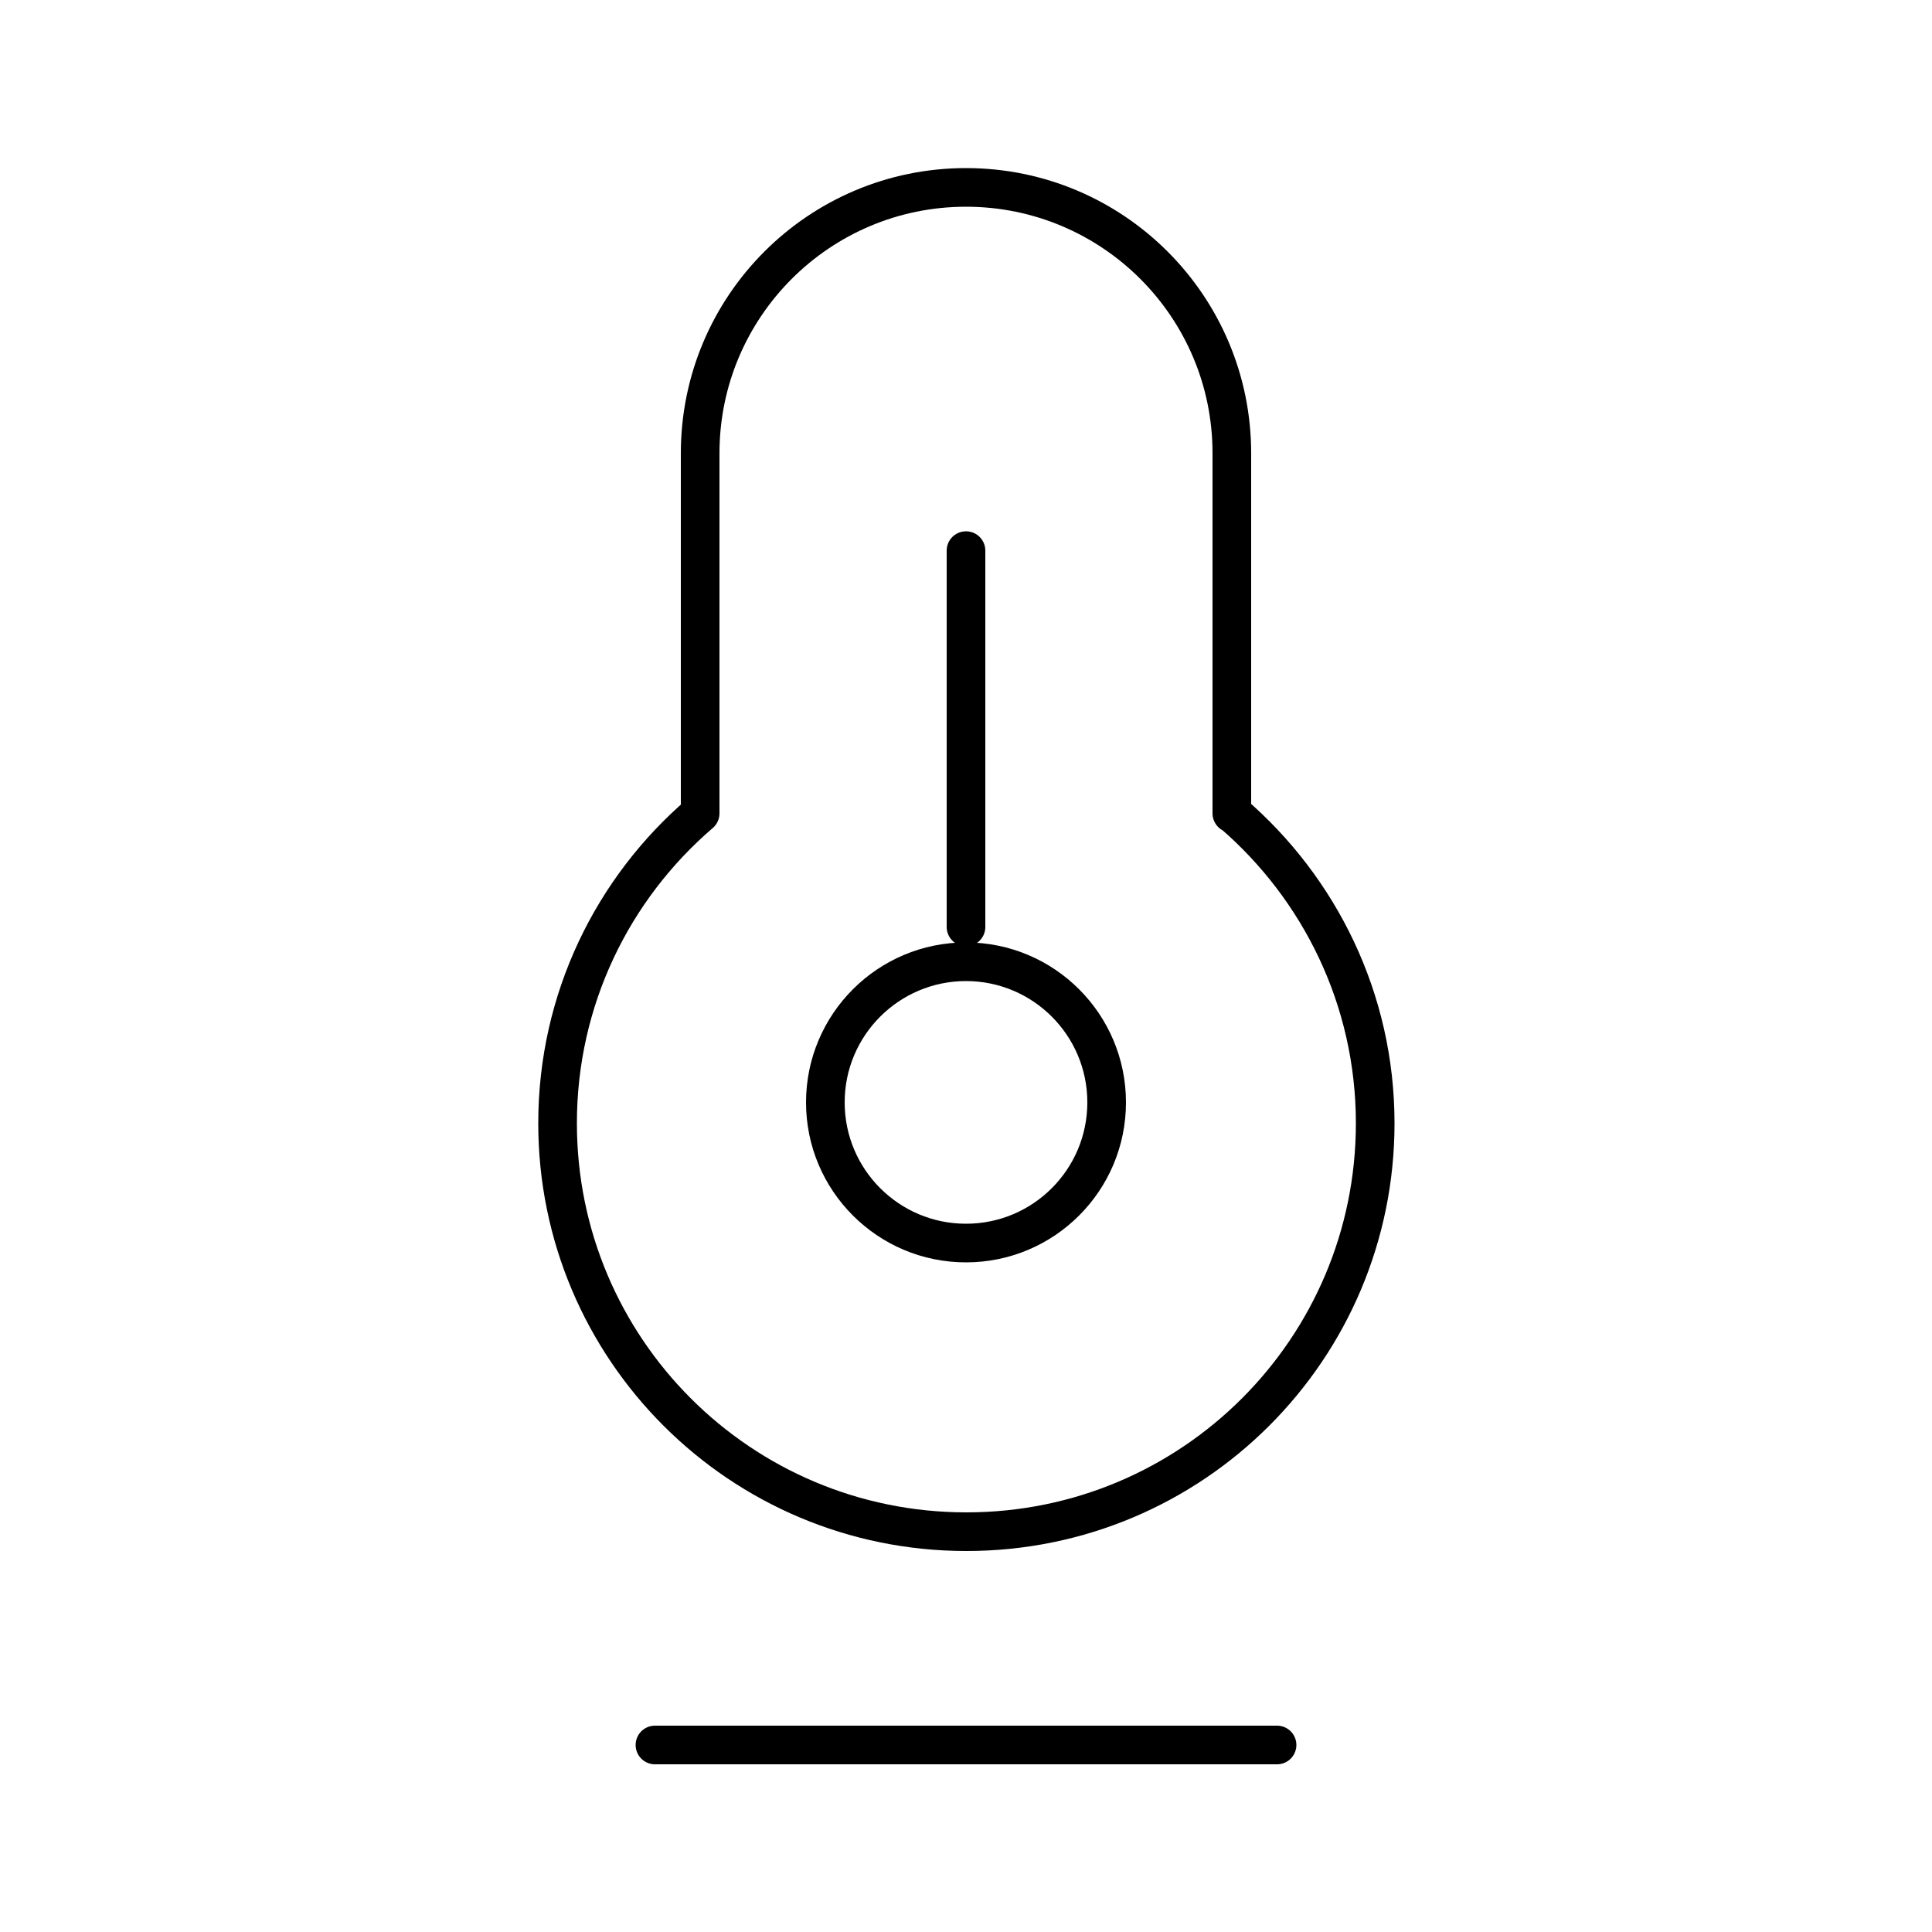
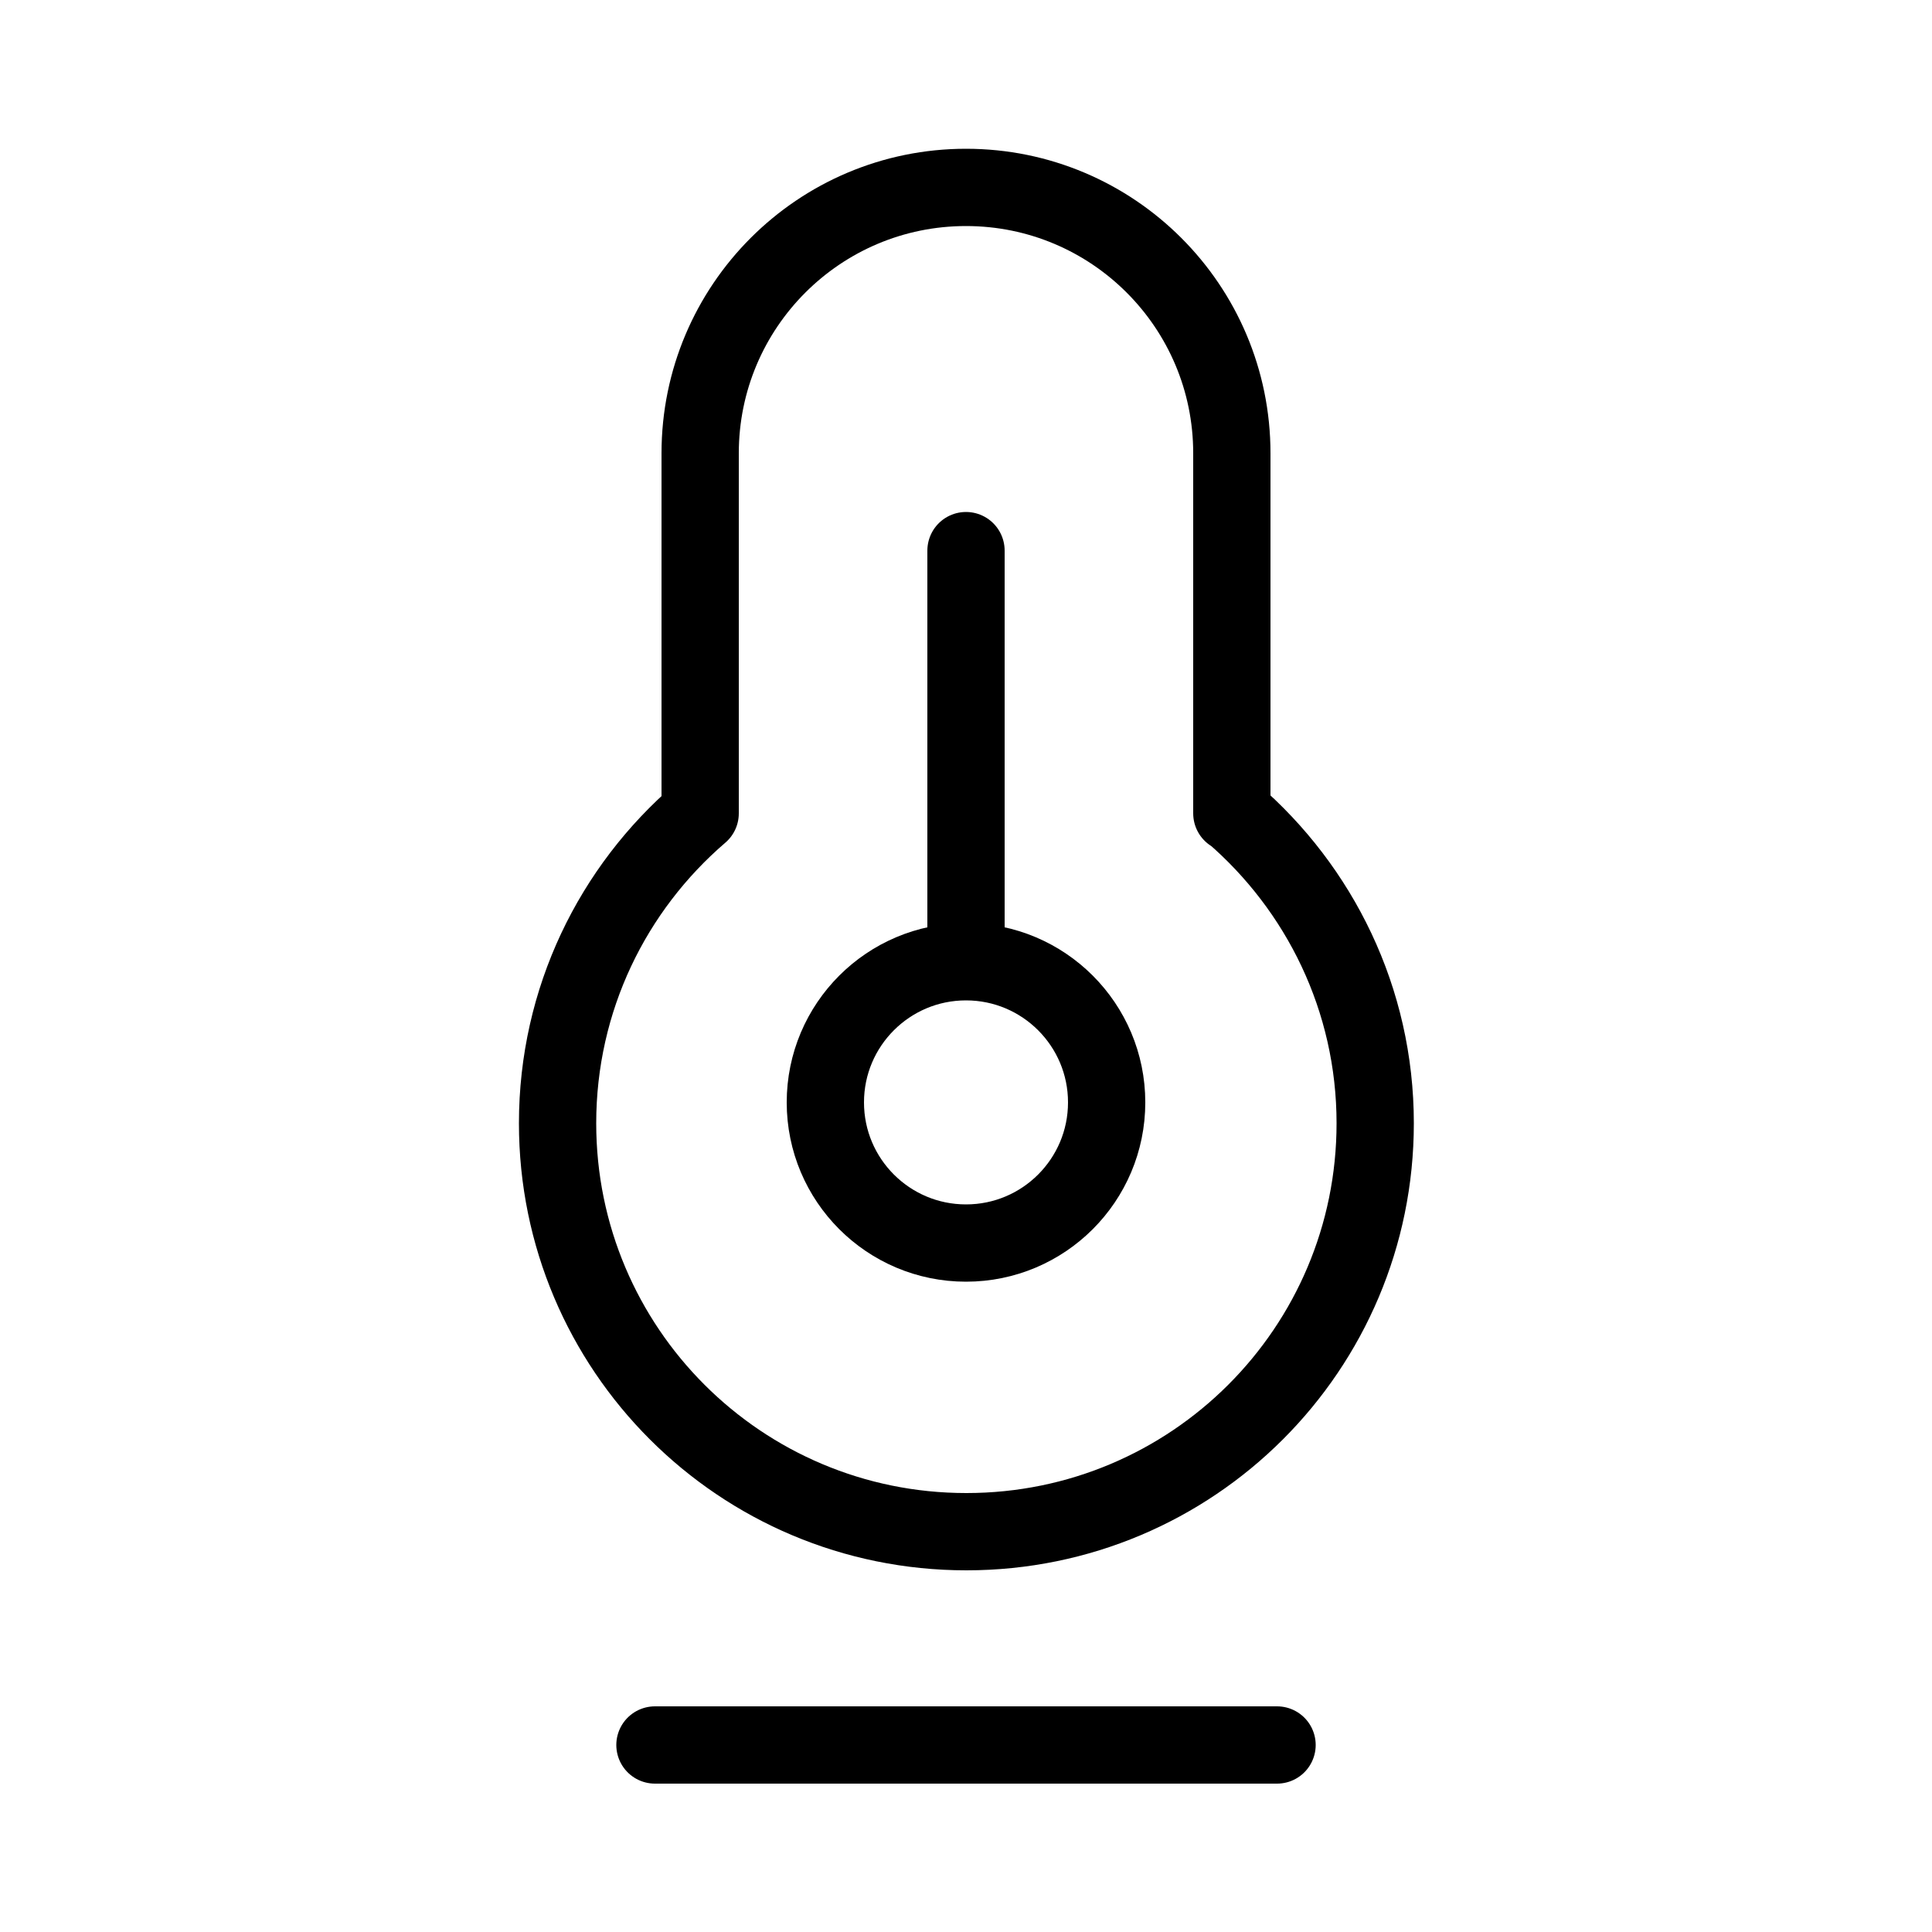
- <svg xmlns="http://www.w3.org/2000/svg" viewBox="0 0 50 50" fill="none" stroke="currentColor" stroke-width="1" stroke-linecap="round" stroke-linejoin="round">
+ <svg xmlns="http://www.w3.org/2000/svg" viewBox="0 0 50 50" fill="none" stroke="currentColor" stroke-width="2" stroke-linecap="round" stroke-linejoin="round">
  <g>
    <g>
      <path d="M31.88,21.05v-9.32c0-3.8-3.08-6.88-6.88-6.88s-6.88,3.08-6.88,6.88v9.32c-2.26,1.94-3.69,4.81-3.69,8.02,0,5.84,4.73,10.57,10.58,10.57s10.58-4.73,10.58-10.57c0-3.21-1.44-6.08-3.69-8.02Z" />
      <line x1="25" y1="14.25" x2="25" y2="23.99" />
    </g>
    <path d="M28.64,28.53c0,2.01-1.63,3.64-3.64,3.64s-3.64-1.63-3.64-3.64,1.63-3.64,3.64-3.64,3.64,1.63,3.64,3.64Z" />
  </g>
  <line x1="16.95" y1="45.16" x2="33.05" y2="45.16" />
</svg>
